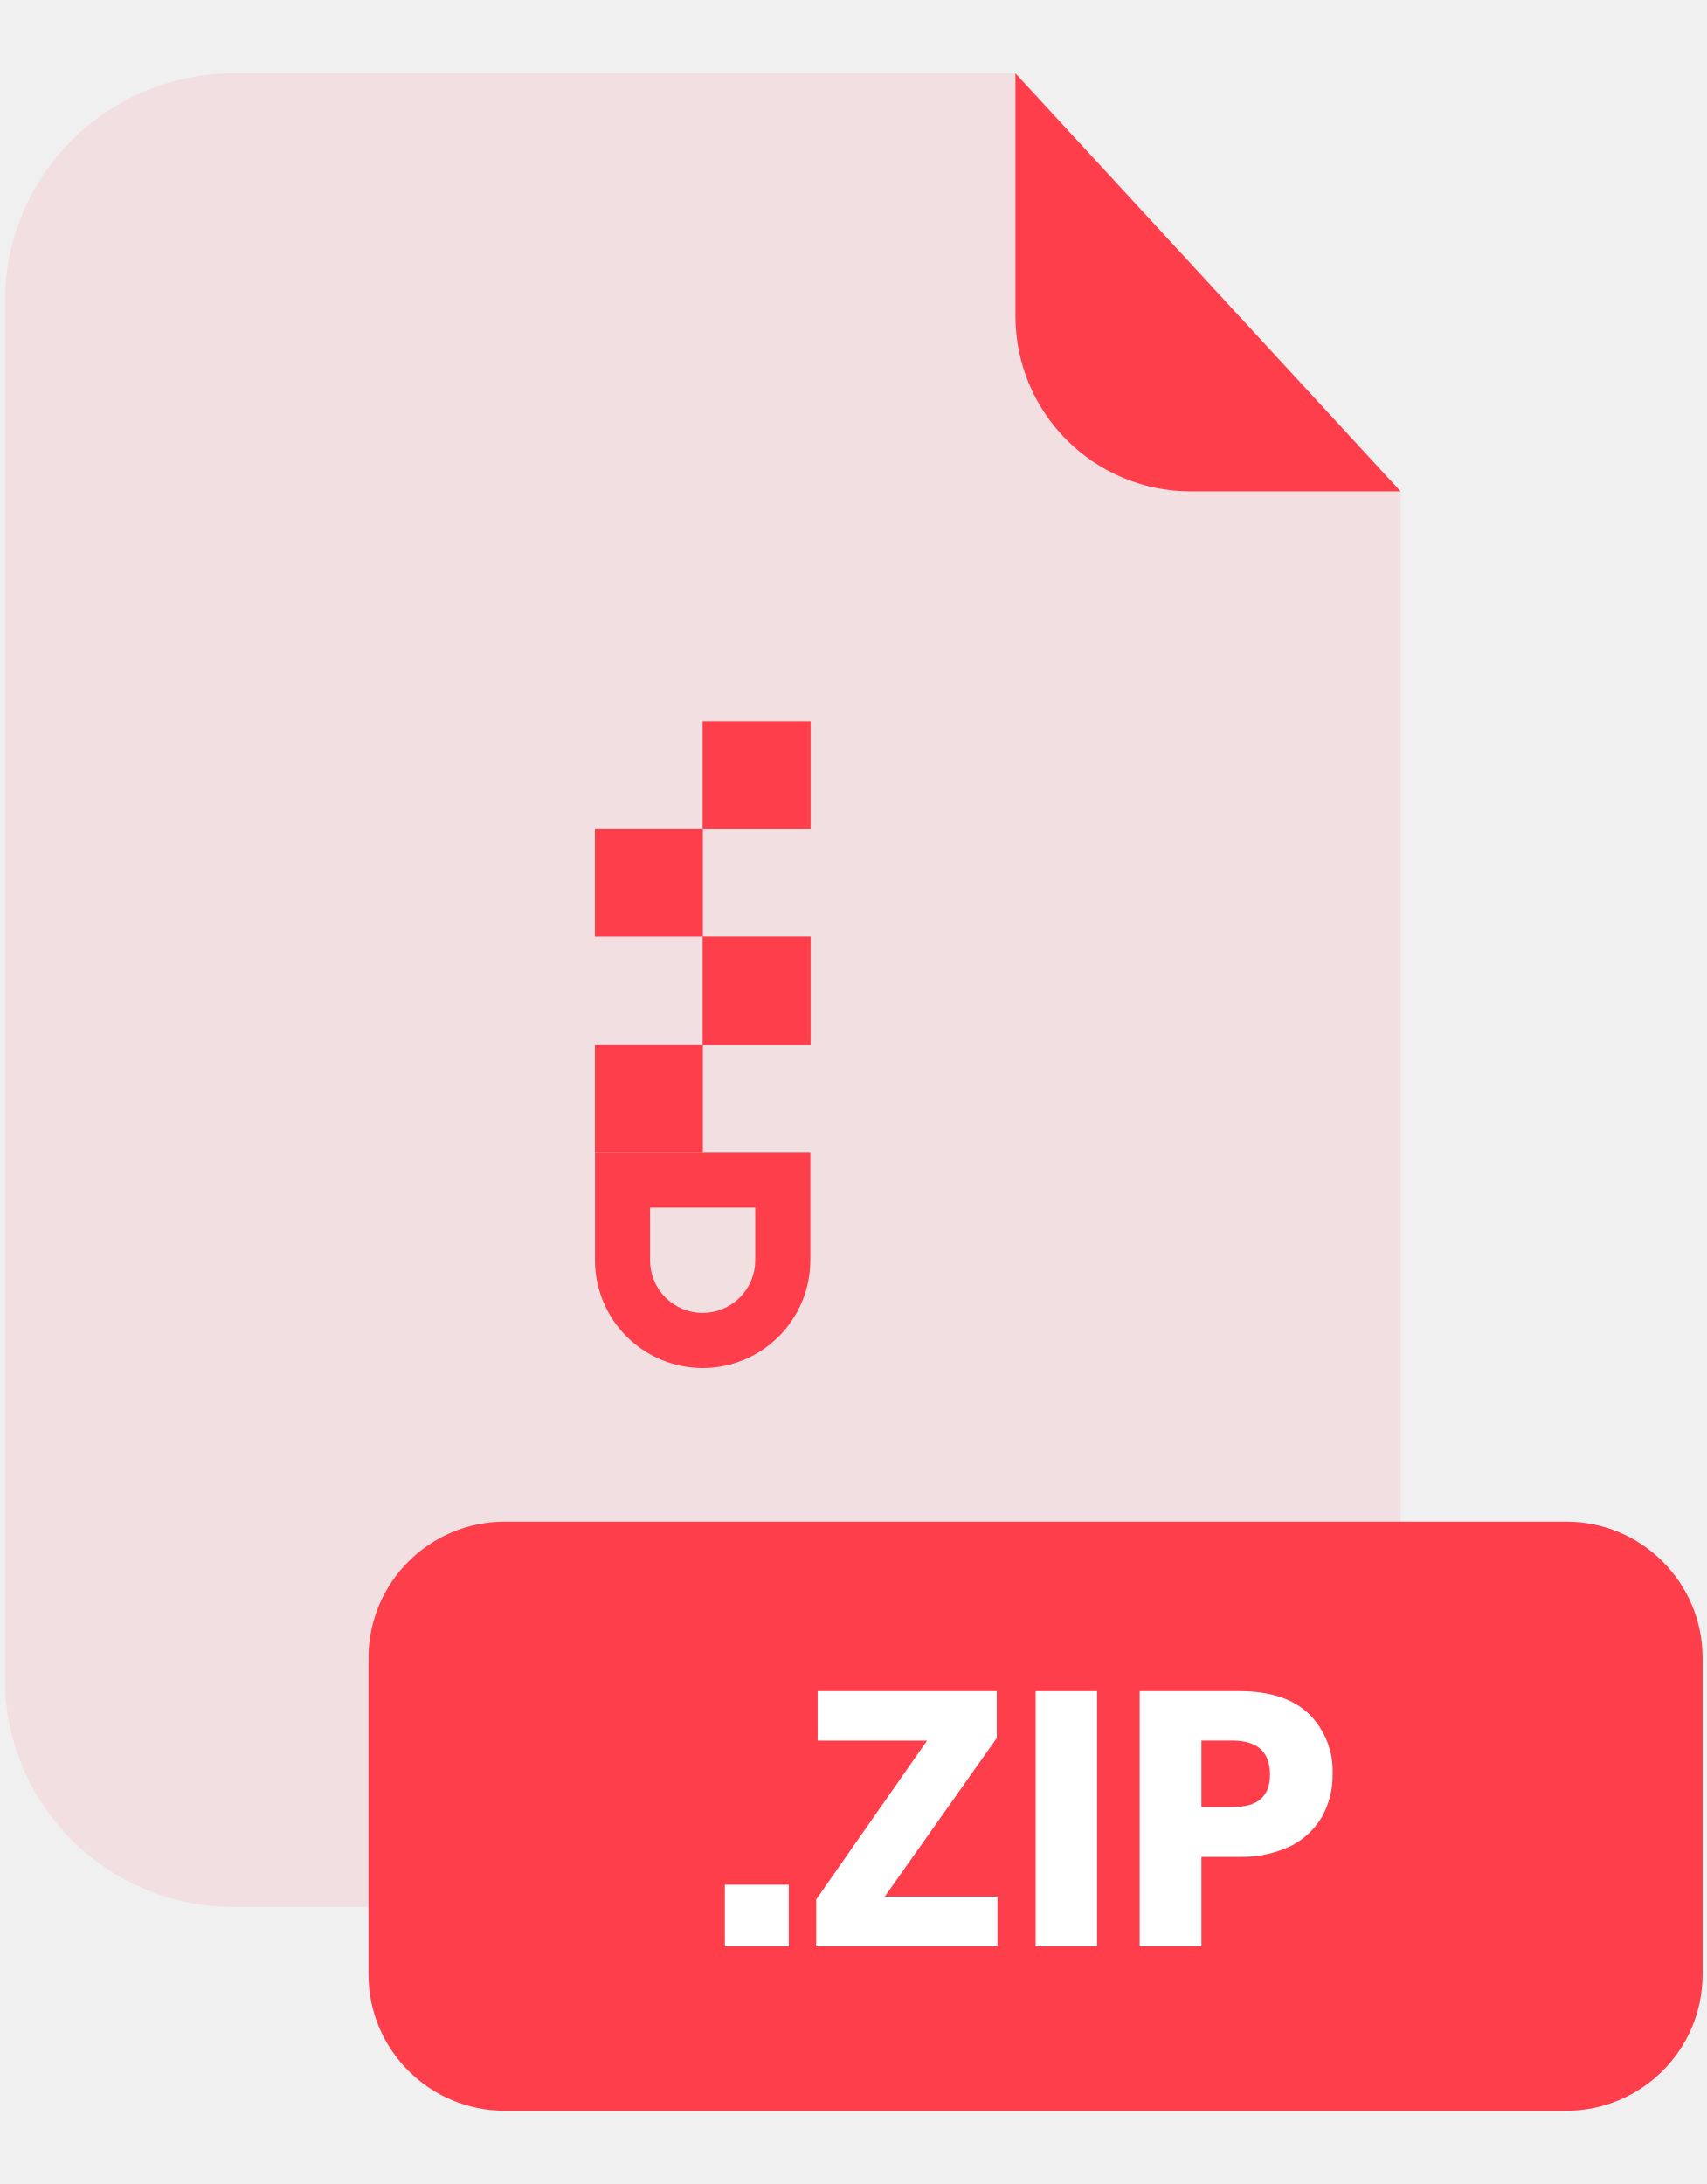
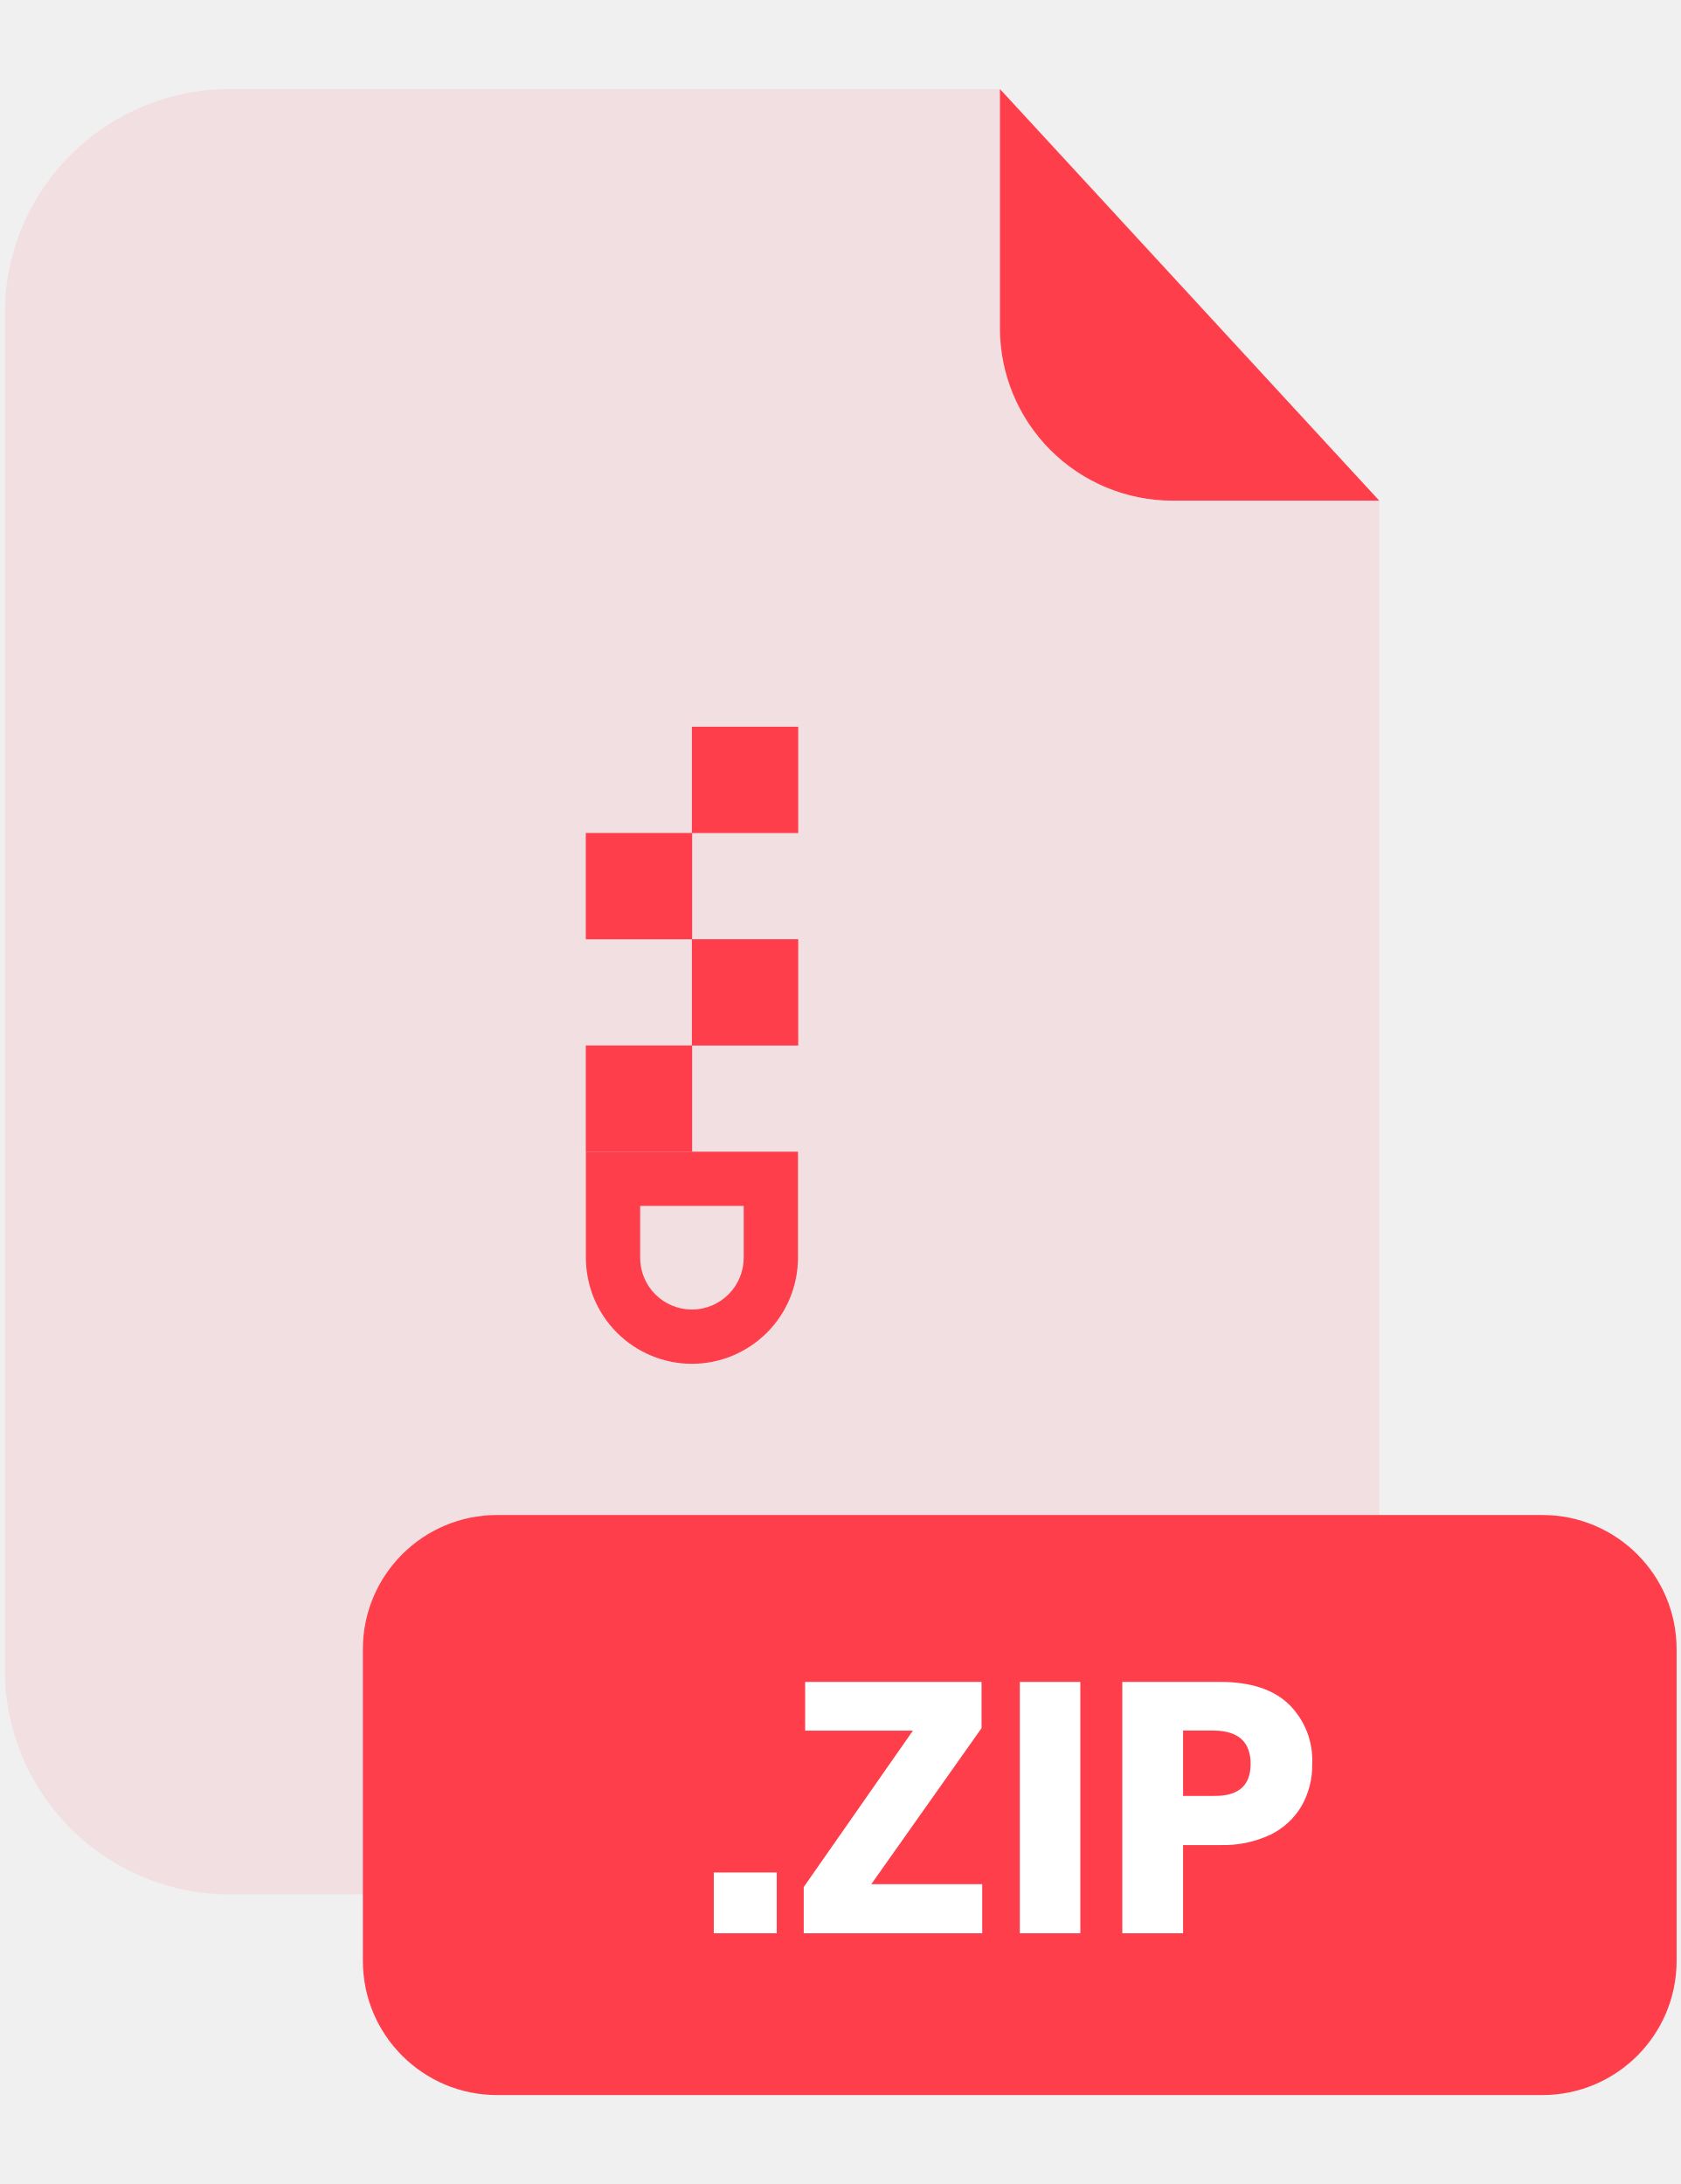
- <svg xmlns="http://www.w3.org/2000/svg" width="50" height="64" viewBox="0 0 201 240" fill="none">
+ <svg xmlns="http://www.w3.org/2000/svg" width="100" height="130" viewBox="0 0 201 240" fill="none">
  <g clip-path="url(#clip0_2_538)">
    <g opacity="0.3">
      <path opacity="0.3" d="M140.24 49.25C134.772 49.242 129.53 47.066 125.665 43.198C121.799 39.331 119.625 34.088 119.62 28.62V0H27.48C20.343 0 13.498 2.835 8.452 7.882C3.405 12.928 0.57 19.773 0.57 26.91V189.13C0.581 196.26 3.42 203.094 8.466 208.132C13.511 213.17 20.35 216 27.48 216H138.09C145.22 216 152.059 213.17 157.104 208.132C162.15 203.094 164.989 196.26 165 189.13V49.25H140.24Z" fill="#FF3E4C" />
    </g>
    <path d="M165 49.25H140.24C134.772 49.242 129.53 47.066 125.665 43.198C121.799 39.331 119.625 34.088 119.62 28.62V0L165 49.25Z" fill="#FF3E4C" />
    <path d="M184.51 170.61H59.47C50.6 170.61 43.41 177.8 43.41 186.67V223.95C43.41 232.82 50.6 240.01 59.47 240.01H184.51C193.38 240.01 200.57 232.82 200.57 223.95V186.67C200.57 177.8 193.38 170.61 184.51 170.61Z" fill="#FF3E4C" />
    <path d="M92.92 213.38V220.65H85.39V213.38H92.92Z" fill="white" />
    <path d="M104.23 214.78H117.5V220.65H96.15V215.12L109.21 196.41H96.32V190.58H117.42V196.11L104.23 214.78Z" fill="white" />
    <path d="M129.24 190.58V220.65H122V190.58H129.24Z" fill="white" />
    <path d="M141.53 210.1V220.65H134.26V190.58H146C149.57 190.58 152.3 191.46 154.17 193.24C155.117 194.168 155.857 195.285 156.341 196.519C156.825 197.753 157.043 199.076 156.98 200.4C157.011 202.149 156.576 203.875 155.72 205.4C154.847 206.891 153.553 208.092 152 208.85C150.126 209.731 148.07 210.159 146 210.1H141.53ZM149.61 200.4C149.61 197.767 148.15 196.433 145.23 196.4H141.53V204.22H145.23C148.15 204.253 149.61 202.98 149.61 200.4Z" fill="white" />
    <path d="M82.77 152.52C79.407 152.515 76.183 151.176 73.806 148.797C71.429 146.418 70.093 143.193 70.09 139.83V127.14H95.46V139.83C95.457 143.195 94.12 146.421 91.74 148.8C89.361 151.18 86.135 152.517 82.77 152.52ZM76.58 133.63V139.83C76.58 141.473 77.232 143.048 78.392 144.211C79.553 145.373 81.127 146.027 82.77 146.03C84.413 146.027 85.989 145.373 87.151 144.211C88.313 143.049 88.967 141.473 88.97 139.83V133.63H76.58Z" fill="#FF3E4C" />
    <path d="M70.08 127.15H82.8V114.43H70.08V127.15Z" fill="#FF3E4C" />
    <path d="M82.77 114.44H95.49V101.72H82.77V114.44Z" fill="#FF3E4C" />
    <path d="M70.08 101.73H82.8V89.01H70.08V101.73Z" fill="#FF3E4C" />
    <path d="M82.77 89.02H95.49V76.3H82.77V89.02Z" fill="#FF3E4C" />
  </g>
  <defs>
    <clipPath id="clip0_2_538">
      <rect width="200" height="240.01" fill="white" transform="translate(0.570007)" />
    </clipPath>
  </defs>
</svg>
